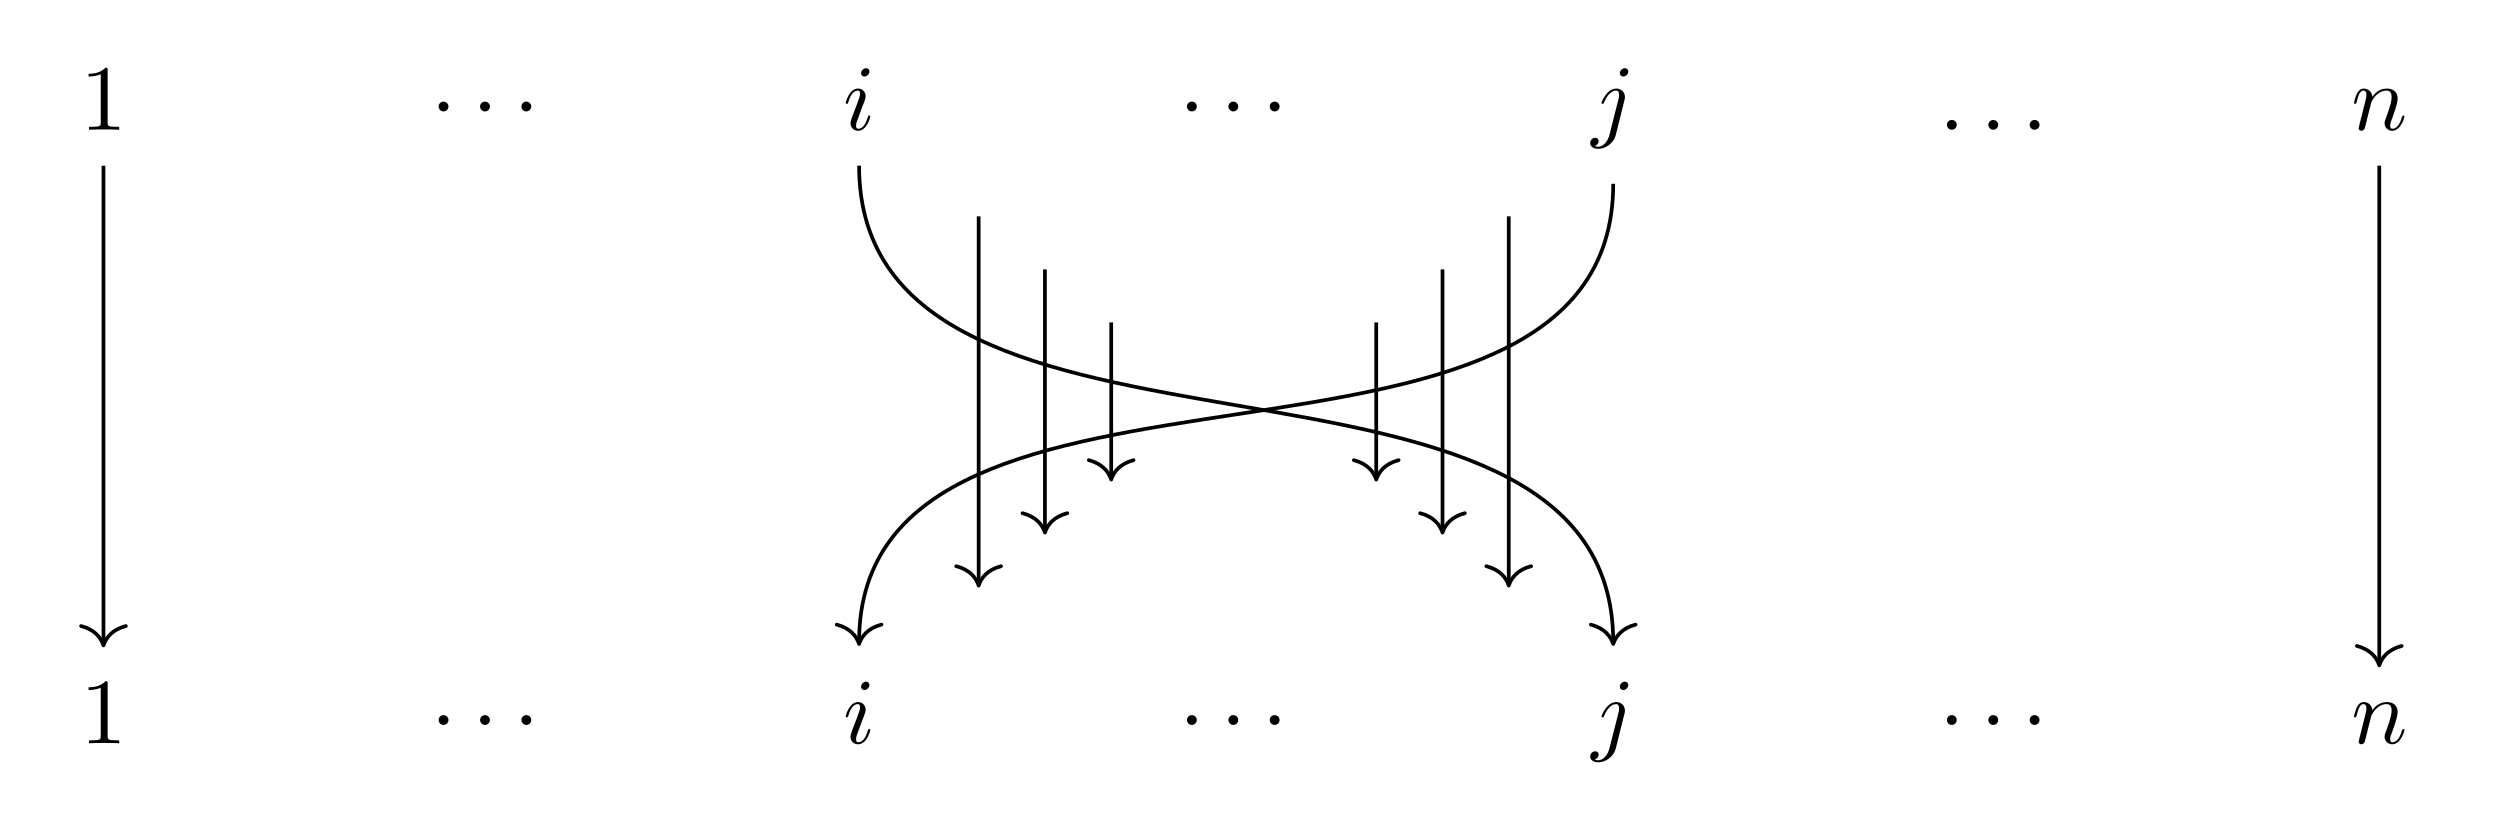
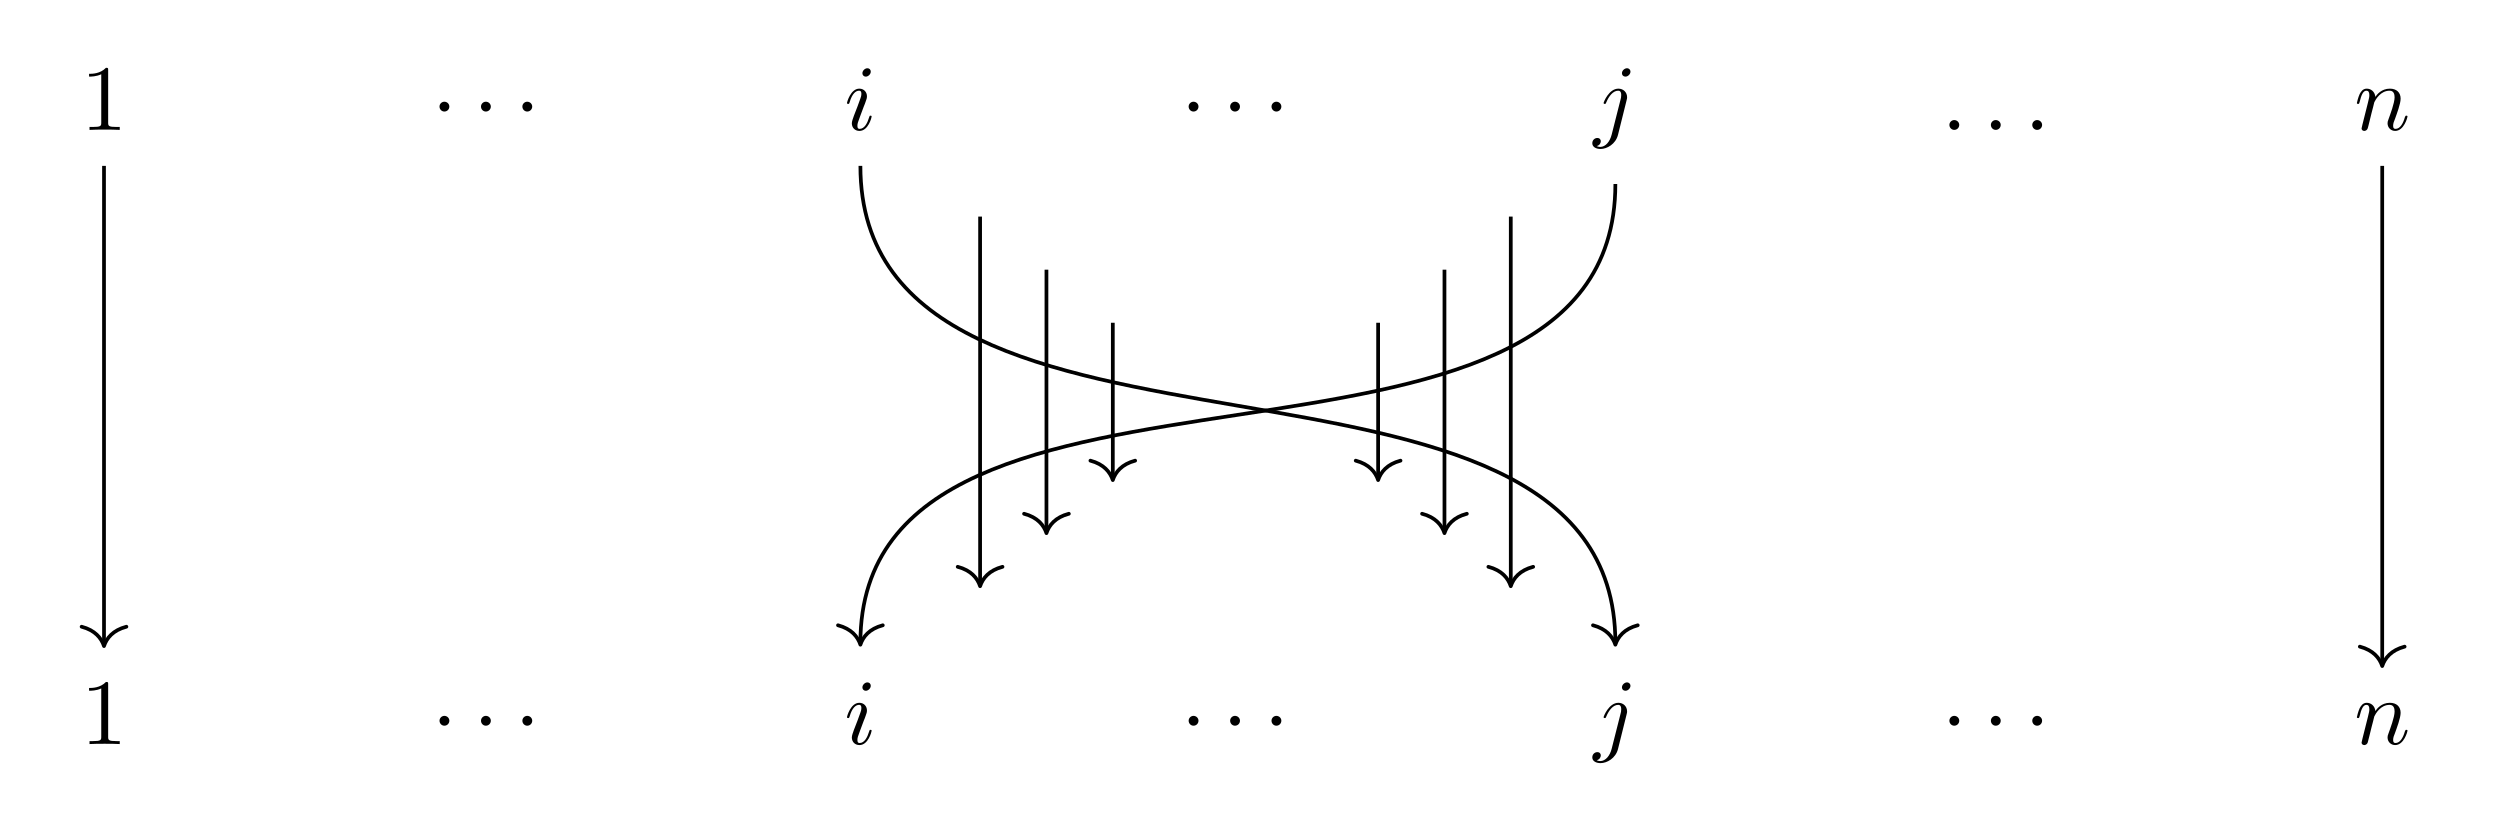
- <svg xmlns="http://www.w3.org/2000/svg" width="900pt" height="300pt" viewBox="0 0 900 300" version="1.1">
+ <svg xmlns="http://www.w3.org/2000/svg" width="900px" height="300px" viewBox="0 0 900 300" version="1.1">
  <g id="surface1">
-     <path style=" stroke:none;fill-rule:nonzero;fill:rgb(0%,0%,0%);fill-opacity:1;" d="M 38.75 25.281 C 38.75 24.438 38.75 24.383 37.957 24.383 C 35.898 26.547 32.941 26.547 31.887 26.547 L 31.887 27.551 C 32.52 27.551 34.527 27.551 36.27 26.707 L 36.27 44.074 C 36.27 45.289 36.164 45.656 33.152 45.656 L 32.047 45.656 L 32.047 46.711 C 33.258 46.605 36.164 46.605 37.48 46.605 C 38.855 46.605 41.758 46.605 42.918 46.711 L 42.918 45.656 L 41.863 45.656 C 38.855 45.656 38.75 45.289 38.75 44.074 Z M 38.75 25.281 " />
-     <path style=" stroke:none;fill-rule:nonzero;fill:rgb(0%,0%,0%);fill-opacity:1;" d="M 161.445 38.32 C 161.445 37.371 160.652 36.578 159.652 36.578 C 158.699 36.578 157.91 37.371 157.91 38.32 C 157.91 39.324 158.699 40.113 159.652 40.113 C 160.652 40.113 161.445 39.324 161.445 38.32 Z M 161.445 38.32 " />
-     <path style=" stroke:none;fill-rule:nonzero;fill:rgb(0%,0%,0%);fill-opacity:1;" d="M 176.363 38.32 C 176.363 37.371 175.57 36.578 174.566 36.578 C 173.617 36.578 172.824 37.371 172.824 38.32 C 172.824 39.324 173.617 40.113 174.566 40.113 C 175.57 40.113 176.363 39.324 176.363 38.32 Z M 176.363 38.32 " />
-     <path style=" stroke:none;fill-rule:nonzero;fill:rgb(0%,0%,0%);fill-opacity:1;" d="M 191.246 38.32 C 191.246 37.371 190.453 36.578 189.449 36.578 C 188.5 36.578 187.707 37.371 187.707 38.32 C 187.707 39.324 188.5 40.113 189.449 40.113 C 190.453 40.113 191.246 39.324 191.246 38.32 Z M 191.246 38.32 " />
-     <path style=" stroke:none;fill-rule:nonzero;fill:rgb(0%,0%,0%);fill-opacity:1;" d="M 312.996 25.758 C 312.996 25.07 312.52 24.543 311.781 24.543 C 310.883 24.543 309.988 25.438 309.988 26.336 C 309.988 26.969 310.41 27.551 311.254 27.551 C 311.992 27.551 312.996 26.758 312.996 25.758 Z M 310.461 38.371 C 310.883 37.371 310.883 37.316 311.199 36.418 C 311.465 35.734 311.621 35.258 311.621 34.625 C 311.621 33.145 310.566 31.879 308.879 31.879 C 305.762 31.879 304.445 36.734 304.445 37.051 C 304.445 37.371 304.812 37.371 304.867 37.371 C 305.184 37.371 305.234 37.316 305.395 36.789 C 306.293 33.621 307.664 32.617 308.773 32.617 C 309.035 32.617 309.617 32.617 309.617 33.727 C 309.617 34.414 309.406 35.098 309.246 35.469 C 308.984 36.312 307.504 40.219 306.926 41.645 C 306.609 42.543 306.188 43.652 306.188 44.336 C 306.188 45.922 307.293 47.082 308.93 47.082 C 312.098 47.082 313.312 42.227 313.312 41.91 C 313.312 41.594 312.996 41.594 312.891 41.594 C 312.574 41.594 312.574 41.699 312.414 42.172 C 311.781 44.285 310.727 46.344 308.984 46.344 C 308.402 46.344 308.191 46.027 308.191 45.234 C 308.191 44.391 308.402 43.914 309.141 41.91 Z M 310.461 38.371 " />
-     <path style=" stroke:none;fill-rule:nonzero;fill:rgb(0%,0%,0%);fill-opacity:1;" d="M 430.848 38.32 C 430.848 37.371 430.055 36.578 429.051 36.578 C 428.102 36.578 427.309 37.371 427.309 38.32 C 427.309 39.324 428.102 40.113 429.051 40.113 C 430.055 40.113 430.848 39.324 430.848 38.32 Z M 430.848 38.32 " />
-     <path style=" stroke:none;fill-rule:nonzero;fill:rgb(0%,0%,0%);fill-opacity:1;" d="M 445.762 38.32 C 445.762 37.371 444.973 36.578 443.969 36.578 C 443.02 36.578 442.227 37.371 442.227 38.32 C 442.227 39.324 443.02 40.113 443.969 40.113 C 444.973 40.113 445.762 39.324 445.762 38.32 Z M 445.762 38.32 " />
-     <path style=" stroke:none;fill-rule:nonzero;fill:rgb(0%,0%,0%);fill-opacity:1;" d="M 460.645 38.32 C 460.645 37.371 459.855 36.578 458.852 36.578 C 457.902 36.578 457.109 37.371 457.109 38.32 C 457.109 39.324 457.902 40.113 458.852 40.113 C 459.855 40.113 460.645 39.324 460.645 38.32 Z M 460.645 38.32 " />
-     <path style=" stroke:none;fill-rule:nonzero;fill:rgb(0%,0%,0%);fill-opacity:1;" d="M 586.195 25.758 C 586.195 25.121 585.719 24.543 584.926 24.543 C 584.137 24.543 583.133 25.332 583.133 26.336 C 583.133 27.023 583.609 27.551 584.398 27.551 C 585.297 27.551 586.195 26.652 586.195 25.758 Z M 579.438 48.402 C 578.805 50.934 577.219 52.836 575.32 52.836 C 575.16 52.836 574.633 52.836 574.055 52.52 C 575.055 52.309 575.531 51.465 575.531 50.777 C 575.531 50.25 575.16 49.617 574.266 49.617 C 573.422 49.617 572.469 50.301 572.469 51.516 C 572.469 52.836 573.789 53.574 575.426 53.574 C 577.75 53.574 580.863 51.832 581.707 48.508 L 584.77 36.207 C 584.98 35.574 584.98 35.098 584.98 34.992 C 584.98 33.094 583.555 31.879 581.867 31.879 C 578.434 31.879 576.535 36.734 576.535 37.051 C 576.535 37.371 576.902 37.371 576.957 37.371 C 577.273 37.371 577.273 37.371 577.539 36.734 C 578.383 34.676 579.914 32.617 581.762 32.617 C 582.234 32.617 582.867 32.777 582.867 34.203 C 582.867 34.941 582.762 35.309 582.605 35.891 Z M 579.438 48.402 " />
-     <path style=" stroke:none;fill-rule:nonzero;fill:rgb(0%,0%,0%);fill-opacity:1;" d="M 704.426 44.918 C 704.426 43.969 703.633 43.176 702.633 43.176 C 701.68 43.176 700.891 43.969 700.891 44.918 C 700.891 45.922 701.68 46.711 702.633 46.711 C 703.633 46.711 704.426 45.922 704.426 44.918 Z M 704.426 44.918 " />
-     <path style=" stroke:none;fill-rule:nonzero;fill:rgb(0%,0%,0%);fill-opacity:1;" d="M 719.344 44.918 C 719.344 43.969 718.551 43.176 717.547 43.176 C 716.598 43.176 715.805 43.969 715.805 44.918 C 715.805 45.922 716.598 46.711 717.547 46.711 C 718.551 46.711 719.344 45.922 719.344 44.918 Z M 719.344 44.918 " />
-     <path style=" stroke:none;fill-rule:nonzero;fill:rgb(0%,0%,0%);fill-opacity:1;" d="M 734.227 44.918 C 734.227 43.969 733.434 43.176 732.43 43.176 C 731.48 43.176 730.688 43.969 730.688 44.918 C 730.688 45.922 731.48 46.711 732.43 46.711 C 733.434 46.711 734.227 45.922 734.227 44.918 Z M 734.227 44.918 " />
-     <path style=" stroke:none;fill-rule:nonzero;fill:rgb(0%,0%,0%);fill-opacity:1;" d="M 849.426 44.758 C 849.32 45.234 849.109 46.027 849.109 46.184 C 849.109 46.766 849.586 47.082 850.113 47.082 C 850.484 47.082 851.117 46.816 851.328 46.133 C 851.379 46.078 851.75 44.496 851.961 43.652 L 852.699 40.641 C 852.91 39.902 853.121 39.164 853.281 38.426 C 853.387 37.844 853.703 36.84 853.703 36.734 C 854.23 35.68 855.973 32.617 859.191 32.617 C 860.672 32.617 860.988 33.887 860.988 34.992 C 860.988 37.051 859.352 41.328 858.824 42.805 C 858.508 43.547 858.453 43.969 858.453 44.336 C 858.453 45.922 859.668 47.082 861.199 47.082 C 864.367 47.082 865.633 42.172 865.633 41.91 C 865.633 41.594 865.316 41.594 865.211 41.594 C 864.895 41.594 864.895 41.699 864.684 42.172 C 864.051 44.441 862.941 46.344 861.305 46.344 C 860.723 46.344 860.461 46.027 860.461 45.234 C 860.461 44.391 860.777 43.598 861.094 42.859 C 861.727 41.062 863.152 37.371 863.152 35.469 C 863.152 33.25 861.676 31.879 859.297 31.879 C 856.238 31.879 854.602 34.043 854.074 34.836 C 853.863 32.934 852.488 31.879 850.957 31.879 C 849.426 31.879 848.793 33.199 848.426 33.832 C 847.895 34.941 847.422 36.945 847.422 37.051 C 847.422 37.371 847.789 37.371 847.844 37.371 C 848.16 37.371 848.215 37.371 848.426 36.629 C 849.004 34.254 849.637 32.617 850.852 32.617 C 851.539 32.617 851.91 33.094 851.91 34.203 C 851.91 34.887 851.801 35.258 851.379 37 Z M 849.426 44.758 " />
-     <path style=" stroke:none;fill-rule:nonzero;fill:rgb(0%,0%,0%);fill-opacity:1;" d="M 38.75 246.141 C 38.75 245.297 38.75 245.242 37.957 245.242 C 35.898 247.406 32.941 247.406 31.887 247.406 L 31.887 248.41 C 32.52 248.41 34.527 248.41 36.27 247.566 L 36.27 264.934 C 36.27 266.148 36.164 266.516 33.152 266.516 L 32.047 266.516 L 32.047 267.57 C 33.258 267.465 36.164 267.465 37.48 267.465 C 38.855 267.465 41.758 267.465 42.918 267.57 L 42.918 266.516 L 41.863 266.516 C 38.855 266.516 38.75 266.148 38.75 264.934 Z M 38.75 246.141 " />
-     <path style=" stroke:none;fill-rule:nonzero;fill:rgb(0%,0%,0%);fill-opacity:1;" d="M 161.449 259.18 C 161.449 258.23 160.656 257.438 159.652 257.438 C 158.703 257.438 157.91 258.23 157.91 259.18 C 157.91 260.184 158.703 260.973 159.652 260.973 C 160.656 260.973 161.449 260.184 161.449 259.18 Z M 161.449 259.18 " />
-     <path style=" stroke:none;fill-rule:nonzero;fill:rgb(0%,0%,0%);fill-opacity:1;" d="M 176.363 259.18 C 176.363 258.23 175.574 257.438 174.57 257.438 C 173.621 257.438 172.828 258.23 172.828 259.18 C 172.828 260.184 173.621 260.973 174.57 260.973 C 175.574 260.973 176.363 260.184 176.363 259.18 Z M 176.363 259.18 " />
-     <path style=" stroke:none;fill-rule:nonzero;fill:rgb(0%,0%,0%);fill-opacity:1;" d="M 191.246 259.18 C 191.246 258.23 190.457 257.438 189.453 257.438 C 188.504 257.438 187.711 258.23 187.711 259.18 C 187.711 260.184 188.504 260.973 189.453 260.973 C 190.457 260.973 191.246 260.184 191.246 259.18 Z M 191.246 259.18 " />
-     <path style=" stroke:none;fill-rule:nonzero;fill:rgb(0%,0%,0%);fill-opacity:1;" d="M 312.996 246.617 C 312.996 245.93 312.52 245.402 311.781 245.402 C 310.883 245.402 309.988 246.297 309.988 247.195 C 309.988 247.828 310.41 248.41 311.254 248.41 C 311.992 248.41 312.996 247.617 312.996 246.617 Z M 310.461 259.23 C 310.883 258.23 310.883 258.176 311.199 257.277 C 311.465 256.594 311.621 256.117 311.621 255.484 C 311.621 254.004 310.566 252.738 308.879 252.738 C 305.762 252.738 304.445 257.594 304.445 257.91 C 304.445 258.23 304.812 258.23 304.867 258.23 C 305.184 258.23 305.234 258.176 305.395 257.648 C 306.293 254.48 307.664 253.477 308.773 253.477 C 309.035 253.477 309.617 253.477 309.617 254.586 C 309.617 255.273 309.406 255.957 309.246 256.328 C 308.984 257.172 307.504 261.078 306.926 262.504 C 306.609 263.402 306.188 264.512 306.188 265.195 C 306.188 266.781 307.293 267.941 308.93 267.941 C 312.098 267.941 313.312 263.086 313.312 262.77 C 313.312 262.453 312.996 262.453 312.891 262.453 C 312.574 262.453 312.574 262.559 312.414 263.031 C 311.781 265.145 310.727 267.203 308.984 267.203 C 308.402 267.203 308.191 266.887 308.191 266.094 C 308.191 265.25 308.402 264.773 309.141 262.77 Z M 310.461 259.23 " />
-     <path style=" stroke:none;fill-rule:nonzero;fill:rgb(0%,0%,0%);fill-opacity:1;" d="M 430.848 259.18 C 430.848 258.23 430.055 257.438 429.051 257.438 C 428.102 257.438 427.309 258.23 427.309 259.18 C 427.309 260.184 428.102 260.973 429.051 260.973 C 430.055 260.973 430.848 260.184 430.848 259.18 Z M 430.848 259.18 " />
-     <path style=" stroke:none;fill-rule:nonzero;fill:rgb(0%,0%,0%);fill-opacity:1;" d="M 445.762 259.18 C 445.762 258.23 444.973 257.438 443.969 257.438 C 443.02 257.438 442.227 258.23 442.227 259.18 C 442.227 260.184 443.02 260.973 443.969 260.973 C 444.973 260.973 445.762 260.184 445.762 259.18 Z M 445.762 259.18 " />
-     <path style=" stroke:none;fill-rule:nonzero;fill:rgb(0%,0%,0%);fill-opacity:1;" d="M 460.645 259.18 C 460.645 258.23 459.855 257.438 458.852 257.438 C 457.902 257.438 457.109 258.23 457.109 259.18 C 457.109 260.184 457.902 260.973 458.852 260.973 C 459.855 260.973 460.645 260.184 460.645 259.18 Z M 460.645 259.18 " />
-     <path style=" stroke:none;fill-rule:nonzero;fill:rgb(0%,0%,0%);fill-opacity:1;" d="M 586.195 246.617 C 586.195 245.98 585.719 245.402 584.926 245.402 C 584.137 245.402 583.133 246.191 583.133 247.195 C 583.133 247.883 583.609 248.41 584.398 248.41 C 585.297 248.41 586.195 247.512 586.195 246.617 Z M 579.438 269.262 C 578.805 271.797 577.219 273.695 575.32 273.695 C 575.16 273.695 574.633 273.695 574.055 273.379 C 575.055 273.168 575.531 272.324 575.531 271.637 C 575.531 271.109 575.16 270.477 574.266 270.477 C 573.422 270.477 572.469 271.16 572.469 272.375 C 572.469 273.695 573.789 274.434 575.426 274.434 C 577.75 274.434 580.863 272.691 581.707 269.367 L 584.77 257.066 C 584.98 256.434 584.98 255.957 584.98 255.852 C 584.98 253.953 583.555 252.738 581.867 252.738 C 578.434 252.738 576.535 257.594 576.535 257.91 C 576.535 258.23 576.902 258.23 576.957 258.23 C 577.273 258.23 577.273 258.23 577.539 257.594 C 578.383 255.535 579.914 253.477 581.762 253.477 C 582.234 253.477 582.867 253.637 582.867 255.062 C 582.867 255.801 582.762 256.172 582.605 256.75 Z M 579.438 269.262 " />
-     <path style=" stroke:none;fill-rule:nonzero;fill:rgb(0%,0%,0%);fill-opacity:1;" d="M 704.426 259.18 C 704.426 258.23 703.633 257.438 702.633 257.438 C 701.68 257.438 700.891 258.23 700.891 259.18 C 700.891 260.184 701.68 260.973 702.633 260.973 C 703.633 260.973 704.426 260.184 704.426 259.18 Z M 704.426 259.18 " />
-     <path style=" stroke:none;fill-rule:nonzero;fill:rgb(0%,0%,0%);fill-opacity:1;" d="M 719.344 259.18 C 719.344 258.23 718.551 257.438 717.547 257.438 C 716.598 257.438 715.805 258.23 715.805 259.18 C 715.805 260.184 716.598 260.973 717.547 260.973 C 718.551 260.973 719.344 260.184 719.344 259.18 Z M 719.344 259.18 " />
-     <path style=" stroke:none;fill-rule:nonzero;fill:rgb(0%,0%,0%);fill-opacity:1;" d="M 734.227 259.18 C 734.227 258.23 733.434 257.438 732.43 257.438 C 731.48 257.438 730.688 258.23 730.688 259.18 C 730.688 260.184 731.48 260.973 732.43 260.973 C 733.434 260.973 734.227 260.184 734.227 259.18 Z M 734.227 259.18 " />
-     <path style=" stroke:none;fill-rule:nonzero;fill:rgb(0%,0%,0%);fill-opacity:1;" d="M 849.426 265.617 C 849.32 266.094 849.109 266.887 849.109 267.043 C 849.109 267.625 849.586 267.941 850.113 267.941 C 850.484 267.941 851.117 267.676 851.328 266.992 C 851.379 266.938 851.75 265.355 851.961 264.512 L 852.699 261.5 C 852.91 260.762 853.121 260.023 853.281 259.285 C 853.387 258.703 853.703 257.699 853.703 257.594 C 854.23 256.539 855.973 253.477 859.191 253.477 C 860.672 253.477 860.988 254.746 860.988 255.852 C 860.988 257.91 859.352 262.188 858.824 263.664 C 858.508 264.406 858.453 264.828 858.453 265.195 C 858.453 266.781 859.668 267.941 861.199 267.941 C 864.367 267.941 865.633 263.031 865.633 262.77 C 865.633 262.453 865.316 262.453 865.211 262.453 C 864.895 262.453 864.895 262.559 864.684 263.031 C 864.051 265.301 862.941 267.203 861.305 267.203 C 860.723 267.203 860.461 266.887 860.461 266.094 C 860.461 265.25 860.777 264.457 861.094 263.719 C 861.727 261.922 863.152 258.23 863.152 256.328 C 863.152 254.109 861.676 252.738 859.297 252.738 C 856.238 252.738 854.602 254.902 854.074 255.695 C 853.863 253.793 852.488 252.738 850.957 252.738 C 849.426 252.738 848.793 254.059 848.426 254.691 C 847.895 255.801 847.422 257.805 847.422 257.91 C 847.422 258.23 847.789 258.23 847.844 258.23 C 848.16 258.23 848.215 258.23 848.426 257.488 C 849.004 255.113 849.637 253.477 850.852 253.477 C 851.539 253.477 851.91 253.953 851.91 255.062 C 851.91 255.746 851.801 256.117 851.379 257.859 Z M 849.426 265.617 " />
-     <path style="fill:none;stroke-width:0.398;stroke-linecap:butt;stroke-linejoin:miter;stroke:rgb(0%,0%,0%);stroke-opacity:1;stroke-miterlimit:10;" d="M -121.947 59.279 L -121.947 8.175 " transform="matrix(3.366091,0,0,-3.366091,447.7374,259.187)" />
-     <path style="fill:none;stroke-width:0.398;stroke-linecap:round;stroke-linejoin:round;stroke:rgb(0%,0%,0%);stroke-opacity:1;stroke-miterlimit:10;" d="M -2.071 2.391 C -1.695 0.956 -0.851 0.278 -0 -0 C -0.851 -0.279 -1.695 -0.957 -2.071 -2.392 " transform="matrix(0,3.366091,3.366091,0,37.2549,232.3447)" />
-     <path style="fill:none;stroke-width:0.398;stroke-linecap:butt;stroke-linejoin:miter;stroke:rgb(0%,0%,0%);stroke-opacity:1;stroke-miterlimit:10;" d="M -41.137 59.279 C -41.137 22.026 39.52 45.177 39.52 8.324 " transform="matrix(3.366091,0,0,-3.366091,447.7374,259.187)" />
-     <path style="fill:none;stroke-width:0.398;stroke-linecap:round;stroke-linejoin:round;stroke:rgb(0%,0%,0%);stroke-opacity:1;stroke-miterlimit:10;" d="M -2.073 2.389 C -1.693 0.958 -0.85 0.281 0 0.002 C -0.85 -0.281 -1.693 -0.955 -2.073 -2.39 " transform="matrix(0,3.366091,3.366091,0,580.7588,231.8389)" />
-     <path style="fill:none;stroke-width:0.398;stroke-linecap:butt;stroke-linejoin:miter;stroke:rgb(0%,0%,0%);stroke-opacity:1;stroke-miterlimit:10;" d="M 39.52 57.342 C 39.52 20.43 -41.137 44.836 -41.137 8.324 " transform="matrix(3.366091,0,0,-3.366091,447.7374,259.187)" />
-     <path style="fill:none;stroke-width:0.398;stroke-linecap:round;stroke-linejoin:round;stroke:rgb(0%,0%,0%);stroke-opacity:1;stroke-miterlimit:10;" d="M -2.073 2.392 C -1.693 0.957 -0.85 0.278 0 -0 C -0.85 -0.279 -1.693 -0.956 -2.073 -2.392 " transform="matrix(0,3.366091,3.366091,0,309.2663,231.8389)" />
-     <path style="fill:none;stroke-width:0.398;stroke-linecap:butt;stroke-linejoin:miter;stroke:rgb(0%,0%,0%);stroke-opacity:1;stroke-miterlimit:10;" d="M 121.447 59.279 L 121.447 6.042 " transform="matrix(3.366091,0,0,-3.366091,447.7374,259.187)" />
-     <path style="fill:none;stroke-width:0.398;stroke-linecap:round;stroke-linejoin:round;stroke:rgb(0%,0%,0%);stroke-opacity:1;stroke-miterlimit:10;" d="M -2.073 2.391 C -1.693 0.956 -0.85 0.278 0.002 -0 C -0.85 -0.279 -1.693 -0.957 -2.073 -2.392 " transform="matrix(0,3.366091,3.366091,0,856.5392,239.5176)" />
-     <path style="fill:none;stroke-width:0.399;stroke-linecap:butt;stroke-linejoin:miter;stroke:rgb(0%,0%,0%);stroke-opacity:1;stroke-miterlimit:10;" d="M -28.348 53.861 L -28.348 14.573 " transform="matrix(3.366091,0,0,-3.366091,447.7374,259.187)" />
-     <path style="fill:none;stroke-width:0.399;stroke-linecap:round;stroke-linejoin:round;stroke:rgb(0%,0%,0%);stroke-opacity:1;stroke-miterlimit:10;" d="M -2.071 2.39 C -1.694 0.955 -0.851 0.281 -0.001 -0.001 C -0.851 -0.279 -1.694 -0.958 -2.071 -2.393 " transform="matrix(0,3.366091,3.366091,0,352.3194,210.8074)" />
-     <path style="fill:none;stroke-width:0.399;stroke-linecap:butt;stroke-linejoin:miter;stroke:rgb(0%,0%,0%);stroke-opacity:1;stroke-miterlimit:10;" d="M -21.26 48.187 L -21.26 20.242 " transform="matrix(3.366091,0,0,-3.366091,447.7374,259.187)" />
-     <path style="fill:none;stroke-width:0.399;stroke-linecap:round;stroke-linejoin:round;stroke:rgb(0%,0%,0%);stroke-opacity:1;stroke-miterlimit:10;" d="M -2.071 2.391 C -1.694 0.957 -0.851 0.279 -0 0.001 C -0.851 -0.278 -1.694 -0.957 -2.071 -2.391 " transform="matrix(0,3.366091,3.366091,0,376.1739,191.7241)" />
-     <path style="fill:none;stroke-width:0.399;stroke-linecap:butt;stroke-linejoin:miter;stroke:rgb(0%,0%,0%);stroke-opacity:1;stroke-miterlimit:10;" d="M -14.171 42.518 L -14.171 25.911 " transform="matrix(3.366091,0,0,-3.366091,447.7374,259.187)" />
-     <path style="fill:none;stroke-width:0.399;stroke-linecap:round;stroke-linejoin:round;stroke:rgb(0%,0%,0%);stroke-opacity:1;stroke-miterlimit:10;" d="M -2.074 2.389 C -1.694 0.958 -0.851 0.281 -0 0.002 C -0.851 -0.28 -1.694 -0.955 -2.074 -2.39 " transform="matrix(0,3.366091,3.366091,0,400.0285,172.6408)" />
-     <path style="fill:none;stroke-width:0.399;stroke-linecap:butt;stroke-linejoin:miter;stroke:rgb(0%,0%,0%);stroke-opacity:1;stroke-miterlimit:10;" d="M 28.346 53.861 L 28.346 14.573 " transform="matrix(3.366091,0,0,-3.366091,447.7374,259.187)" />
-     <path style="fill:none;stroke-width:0.399;stroke-linecap:round;stroke-linejoin:round;stroke:rgb(0%,0%,0%);stroke-opacity:1;stroke-miterlimit:10;" d="M -2.071 2.391 C -1.694 0.957 -0.851 0.278 -0.001 -0.001 C -0.851 -0.279 -1.694 -0.957 -2.071 -2.393 " transform="matrix(0,3.366091,3.366091,0,543.1553,210.8074)" />
-     <path style="fill:none;stroke-width:0.399;stroke-linecap:butt;stroke-linejoin:miter;stroke:rgb(0%,0%,0%);stroke-opacity:1;stroke-miterlimit:10;" d="M 21.262 48.187 L 21.262 20.242 " transform="matrix(3.366091,0,0,-3.366091,447.7374,259.187)" />
-     <path style="fill:none;stroke-width:0.399;stroke-linecap:round;stroke-linejoin:round;stroke:rgb(0%,0%,0%);stroke-opacity:1;stroke-miterlimit:10;" d="M -2.071 2.389 C -1.694 0.955 -0.851 0.28 -0 0.002 C -0.851 -0.281 -1.694 -0.955 -2.071 -2.389 " transform="matrix(0,3.366091,3.366091,0,519.3008,191.7241)" />
-     <path style="fill:none;stroke-width:0.399;stroke-linecap:butt;stroke-linejoin:miter;stroke:rgb(0%,0%,0%);stroke-opacity:1;stroke-miterlimit:10;" d="M 14.173 42.518 L 14.173 25.911 " transform="matrix(3.366091,0,0,-3.366091,447.7374,259.187)" />
-     <path style="fill:none;stroke-width:0.399;stroke-linecap:round;stroke-linejoin:round;stroke:rgb(0%,0%,0%);stroke-opacity:1;stroke-miterlimit:10;" d="M -2.074 2.391 C -1.694 0.957 -0.851 0.278 -0 -0 C -0.851 -0.278 -1.694 -0.957 -2.074 -2.391 " transform="matrix(0,3.366091,3.366091,0,495.4463,172.6408)" />
+     <path style=" stroke:none;fill-rule:nonzero;fill:rgb(0%,0%,0%);fill-opacity:1;" d="M 38.938 25.309 C 38.938 24.461 38.938 24.41 38.145 24.41 C 36.082 26.578 33.121 26.578 32.066 26.578 L 32.066 27.582 C 32.699 27.582 34.707 27.582 36.453 26.734 L 36.453 44.121 C 36.453 45.336 36.348 45.707 33.336 45.707 L 32.227 45.707 L 32.227 46.762 C 33.441 46.656 36.348 46.656 37.668 46.656 C 39.043 46.656 41.949 46.656 43.109 46.762 L 43.109 45.707 L 42.055 45.707 C 39.043 45.707 38.938 45.336 38.938 44.121 Z M 38.938 25.309 " />
+     <path style=" stroke:none;fill-rule:nonzero;fill:rgb(0%,0%,0%);fill-opacity:1;" d="M 161.762 38.359 C 161.762 37.41 160.973 36.617 159.969 36.617 C 159.016 36.617 158.223 37.41 158.223 38.359 C 158.223 39.363 159.016 40.156 159.969 40.156 C 160.973 40.156 161.762 39.363 161.762 38.359 Z M 161.762 38.359 " />
+     <path style=" stroke:none;fill-rule:nonzero;fill:rgb(0%,0%,0%);fill-opacity:1;" d="M 176.695 38.359 C 176.695 37.41 175.902 36.617 174.898 36.617 C 173.949 36.617 173.156 37.41 173.156 38.359 C 173.156 39.363 173.949 40.156 174.898 40.156 C 175.902 40.156 176.695 39.363 176.695 38.359 Z M 176.695 38.359 " />
+     <path style=" stroke:none;fill-rule:nonzero;fill:rgb(0%,0%,0%);fill-opacity:1;" d="M 191.594 38.359 C 191.594 37.41 190.801 36.617 189.797 36.617 C 188.848 36.617 188.055 37.41 188.055 38.359 C 188.055 39.363 188.848 40.156 189.797 40.156 C 190.801 40.156 191.594 39.363 191.594 38.359 Z M 191.594 38.359 " />
+     <path style=" stroke:none;fill-rule:nonzero;fill:rgb(0%,0%,0%);fill-opacity:1;" d="M 313.477 25.785 C 313.477 25.098 313 24.566 312.262 24.566 C 311.363 24.566 310.465 25.465 310.465 26.363 C 310.465 27 310.887 27.582 311.73 27.582 C 312.473 27.582 313.477 26.789 313.477 25.785 Z M 310.938 38.414 C 311.363 37.41 311.363 37.355 311.68 36.457 C 311.945 35.77 312.102 35.297 312.102 34.66 C 312.102 33.184 311.047 31.914 309.355 31.914 C 306.238 31.914 304.914 36.773 304.914 37.094 C 304.914 37.41 305.285 37.41 305.34 37.41 C 305.656 37.41 305.707 37.355 305.867 36.828 C 306.766 33.656 308.141 32.652 309.25 32.652 C 309.512 32.652 310.094 32.652 310.094 33.762 C 310.094 34.449 309.883 35.137 309.723 35.508 C 309.461 36.352 307.98 40.262 307.398 41.691 C 307.082 42.59 306.66 43.699 306.66 44.383 C 306.66 45.969 307.77 47.133 309.406 47.133 C 312.578 47.133 313.793 42.27 313.793 41.953 C 313.793 41.637 313.477 41.637 313.371 41.637 C 313.055 41.637 313.055 41.742 312.895 42.219 C 312.262 44.332 311.203 46.395 309.461 46.395 C 308.879 46.395 308.668 46.074 308.668 45.281 C 308.668 44.438 308.879 43.961 309.617 41.953 Z M 310.938 38.414 " />
+     <path style=" stroke:none;fill-rule:nonzero;fill:rgb(0%,0%,0%);fill-opacity:1;" d="M 431.453 38.359 C 431.453 37.41 430.66 36.617 429.656 36.617 C 428.707 36.617 427.914 37.41 427.914 38.359 C 427.914 39.363 428.707 40.156 429.656 40.156 C 430.66 40.156 431.453 39.363 431.453 38.359 Z M 431.453 38.359 " />
+     <path style=" stroke:none;fill-rule:nonzero;fill:rgb(0%,0%,0%);fill-opacity:1;" d="M 446.387 38.359 C 446.387 37.41 445.594 36.617 444.59 36.617 C 443.637 36.617 442.848 37.41 442.848 38.359 C 442.848 39.363 443.637 40.156 444.59 40.156 C 445.594 40.156 446.387 39.363 446.387 38.359 Z M 446.387 38.359 " />
+     <path style=" stroke:none;fill-rule:nonzero;fill:rgb(0%,0%,0%);fill-opacity:1;" d="M 461.285 38.359 C 461.285 37.41 460.492 36.617 459.488 36.617 C 458.539 36.617 457.746 37.41 457.746 38.359 C 457.746 39.363 458.539 40.156 459.488 40.156 C 460.492 40.156 461.285 39.363 461.285 38.359 Z M 461.285 38.359 " />
+     <path style=" stroke:none;fill-rule:nonzero;fill:rgb(0%,0%,0%);fill-opacity:1;" d="M 586.969 25.785 C 586.969 25.148 586.492 24.566 585.699 24.566 C 584.906 24.566 583.902 25.359 583.902 26.363 C 583.902 27.051 584.379 27.582 585.172 27.582 C 586.07 27.582 586.969 26.684 586.969 25.785 Z M 580.203 48.453 C 579.57 50.988 577.984 52.891 576.082 52.891 C 575.922 52.891 575.395 52.891 574.812 52.574 C 575.816 52.363 576.293 51.52 576.293 50.832 C 576.293 50.305 575.922 49.668 575.023 49.668 C 574.18 49.668 573.227 50.355 573.227 51.57 C 573.227 52.891 574.551 53.633 576.188 53.633 C 578.512 53.633 581.629 51.887 582.477 48.559 L 585.539 36.246 C 585.754 35.613 585.754 35.137 585.754 35.031 C 585.754 33.129 584.324 31.914 582.633 31.914 C 579.199 31.914 577.297 36.773 577.297 37.094 C 577.297 37.41 577.668 37.41 577.719 37.41 C 578.035 37.41 578.035 37.41 578.301 36.773 C 579.148 34.715 580.68 32.652 582.527 32.652 C 583.004 32.652 583.637 32.812 583.637 34.238 C 583.637 34.977 583.531 35.348 583.375 35.93 Z M 580.203 48.453 " />
+     <path style=" stroke:none;fill-rule:nonzero;fill:rgb(0%,0%,0%);fill-opacity:1;" d="M 705.324 44.965 C 705.324 44.016 704.535 43.223 703.531 43.223 C 702.578 43.223 701.785 44.016 701.785 44.965 C 701.785 45.969 702.578 46.762 703.531 46.762 C 704.535 46.762 705.324 45.969 705.324 44.965 Z M 705.324 44.965 " />
+     <path style=" stroke:none;fill-rule:nonzero;fill:rgb(0%,0%,0%);fill-opacity:1;" d="M 720.258 44.965 C 720.258 44.016 719.465 43.223 718.461 43.223 C 717.512 43.223 716.719 44.016 716.719 44.965 C 716.719 45.969 717.512 46.762 718.461 46.762 C 719.465 46.762 720.258 45.969 720.258 44.965 Z M 720.258 44.965 " />
+     <path style=" stroke:none;fill-rule:nonzero;fill:rgb(0%,0%,0%);fill-opacity:1;" d="M 735.156 44.965 C 735.156 44.016 734.363 43.223 733.359 43.223 C 732.41 43.223 731.617 44.016 731.617 44.965 C 731.617 45.969 732.41 46.762 733.359 46.762 C 734.363 46.762 735.156 45.969 735.156 44.965 Z M 735.156 44.965 " />
+     <path style=" stroke:none;fill-rule:nonzero;fill:rgb(0%,0%,0%);fill-opacity:1;" d="M 850.484 44.809 C 850.375 45.281 850.164 46.074 850.164 46.234 C 850.164 46.816 850.641 47.133 851.168 47.133 C 851.539 47.133 852.172 46.867 852.387 46.18 C 852.438 46.129 852.809 44.543 853.02 43.699 L 853.758 40.688 C 853.969 39.945 854.18 39.207 854.34 38.465 C 854.445 37.887 854.762 36.879 854.762 36.773 C 855.293 35.719 857.035 32.652 860.258 32.652 C 861.738 32.652 862.055 33.922 862.055 35.031 C 862.055 37.094 860.418 41.371 859.887 42.852 C 859.57 43.594 859.52 44.016 859.52 44.383 C 859.52 45.969 860.734 47.133 862.266 47.133 C 865.438 47.133 866.707 42.219 866.707 41.953 C 866.707 41.637 866.387 41.637 866.281 41.637 C 865.965 41.637 865.965 41.742 865.754 42.219 C 865.121 44.492 864.012 46.395 862.371 46.395 C 861.789 46.395 861.527 46.074 861.527 45.281 C 861.527 44.438 861.844 43.645 862.16 42.906 C 862.797 41.109 864.223 37.41 864.223 35.508 C 864.223 33.289 862.742 31.914 860.363 31.914 C 857.301 31.914 855.66 34.082 855.133 34.871 C 854.922 32.969 853.547 31.914 852.016 31.914 C 850.484 31.914 849.848 33.234 849.477 33.867 C 848.949 34.977 848.473 36.988 848.473 37.094 C 848.473 37.41 848.844 37.41 848.898 37.41 C 849.215 37.41 849.266 37.41 849.477 36.668 C 850.059 34.293 850.695 32.652 851.91 32.652 C 852.598 32.652 852.965 33.129 852.965 34.238 C 852.965 34.926 852.859 35.297 852.438 37.039 Z M 850.484 44.809 " />
+     <path style=" stroke:none;fill-rule:nonzero;fill:rgb(0%,0%,0%);fill-opacity:1;" d="M 38.938 246.402 C 38.938 245.559 38.938 245.504 38.145 245.504 C 36.082 247.672 33.121 247.672 32.066 247.672 L 32.066 248.676 C 32.699 248.676 34.707 248.676 36.453 247.832 L 36.453 265.215 C 36.453 266.434 36.348 266.801 33.336 266.801 L 32.227 266.801 L 32.227 267.859 C 33.441 267.754 36.348 267.754 37.668 267.754 C 39.043 267.754 41.949 267.754 43.109 267.859 L 43.109 266.801 L 42.055 266.801 C 39.043 266.801 38.938 266.434 38.938 265.215 Z M 38.938 246.402 " />
+     <path style=" stroke:none;fill-rule:nonzero;fill:rgb(0%,0%,0%);fill-opacity:1;" d="M 161.766 259.457 C 161.766 258.504 160.973 257.711 159.969 257.711 C 159.02 257.711 158.227 258.504 158.227 259.457 C 158.227 260.461 159.02 261.254 159.969 261.254 C 160.973 261.254 161.766 260.461 161.766 259.457 Z M 161.766 259.457 " />
+     <path style=" stroke:none;fill-rule:nonzero;fill:rgb(0%,0%,0%);fill-opacity:1;" d="M 176.699 259.457 C 176.699 258.504 175.906 257.711 174.902 257.711 C 173.953 257.711 173.16 258.504 173.16 259.457 C 173.16 260.461 173.953 261.254 174.902 261.254 C 175.906 261.254 176.699 260.461 176.699 259.457 Z M 176.699 259.457 " />
+     <path style=" stroke:none;fill-rule:nonzero;fill:rgb(0%,0%,0%);fill-opacity:1;" d="M 191.598 259.457 C 191.598 258.504 190.805 257.711 189.801 257.711 C 188.852 257.711 188.059 258.504 188.059 259.457 C 188.059 260.461 188.852 261.254 189.801 261.254 C 190.805 261.254 191.598 260.461 191.598 259.457 Z M 191.598 259.457 " />
+     <path style=" stroke:none;fill-rule:nonzero;fill:rgb(0%,0%,0%);fill-opacity:1;" d="M 313.477 246.879 C 313.477 246.191 313 245.664 312.262 245.664 C 311.363 245.664 310.465 246.562 310.465 247.461 C 310.465 248.094 310.887 248.676 311.73 248.676 C 312.473 248.676 313.477 247.883 313.477 246.879 Z M 310.938 259.508 C 311.363 258.504 311.363 258.453 311.68 257.555 C 311.945 256.867 312.102 256.391 312.102 255.758 C 312.102 254.277 311.047 253.008 309.355 253.008 C 306.238 253.008 304.914 257.871 304.914 258.188 C 304.914 258.504 305.285 258.504 305.34 258.504 C 305.656 258.504 305.707 258.453 305.867 257.926 C 306.766 254.754 308.141 253.75 309.25 253.75 C 309.512 253.75 310.094 253.75 310.094 254.859 C 310.094 255.547 309.883 256.234 309.723 256.602 C 309.461 257.449 307.98 261.359 307.398 262.785 C 307.082 263.684 306.66 264.793 306.66 265.48 C 306.66 267.066 307.77 268.227 309.406 268.227 C 312.578 268.227 313.793 263.367 313.793 263.051 C 313.793 262.734 313.477 262.734 313.371 262.734 C 313.055 262.734 313.055 262.84 312.895 263.312 C 312.262 265.426 311.203 267.488 309.461 267.488 C 308.879 267.488 308.668 267.172 308.668 266.379 C 308.668 265.535 308.879 265.059 309.617 263.051 Z M 310.938 259.508 " />
+     <path style=" stroke:none;fill-rule:nonzero;fill:rgb(0%,0%,0%);fill-opacity:1;" d="M 431.453 259.457 C 431.453 258.504 430.66 257.711 429.656 257.711 C 428.707 257.711 427.914 258.504 427.914 259.457 C 427.914 260.461 428.707 261.254 429.656 261.254 C 430.66 261.254 431.453 260.461 431.453 259.457 Z M 431.453 259.457 " />
+     <path style=" stroke:none;fill-rule:nonzero;fill:rgb(0%,0%,0%);fill-opacity:1;" d="M 446.387 259.457 C 446.387 258.504 445.594 257.711 444.59 257.711 C 443.637 257.711 442.848 258.504 442.848 259.457 C 442.848 260.461 443.637 261.254 444.59 261.254 C 445.594 261.254 446.387 260.461 446.387 259.457 Z M 446.387 259.457 " />
+     <path style=" stroke:none;fill-rule:nonzero;fill:rgb(0%,0%,0%);fill-opacity:1;" d="M 461.285 259.457 C 461.285 258.504 460.492 257.711 459.488 257.711 C 458.539 257.711 457.746 258.504 457.746 259.457 C 457.746 260.461 458.539 261.254 459.488 261.254 C 460.492 261.254 461.285 260.461 461.285 259.457 Z M 461.285 259.457 " />
+     <path style=" stroke:none;fill-rule:nonzero;fill:rgb(0%,0%,0%);fill-opacity:1;" d="M 586.969 246.879 C 586.969 246.246 586.492 245.664 585.699 245.664 C 584.906 245.664 583.902 246.457 583.902 247.461 C 583.902 248.148 584.379 248.676 585.172 248.676 C 586.07 248.676 586.969 247.777 586.969 246.879 Z M 580.203 269.551 C 579.57 272.086 577.984 273.988 576.082 273.988 C 575.922 273.988 575.395 273.988 574.812 273.672 C 575.816 273.461 576.293 272.613 576.293 271.926 C 576.293 271.398 575.922 270.766 575.023 270.766 C 574.18 270.766 573.227 271.453 573.227 272.668 C 573.227 273.988 574.551 274.727 576.188 274.727 C 578.512 274.727 581.629 272.984 582.477 269.656 L 585.539 257.344 C 585.754 256.707 585.754 256.234 585.754 256.129 C 585.754 254.227 584.324 253.008 582.633 253.008 C 579.199 253.008 577.297 257.871 577.297 258.188 C 577.297 258.504 577.668 258.504 577.719 258.504 C 578.035 258.504 578.035 258.504 578.301 257.871 C 579.148 255.809 580.68 253.75 582.527 253.75 C 583.004 253.75 583.637 253.906 583.637 255.336 C 583.637 256.074 583.531 256.445 583.375 257.027 Z M 580.203 269.551 " />
+     <path style=" stroke:none;fill-rule:nonzero;fill:rgb(0%,0%,0%);fill-opacity:1;" d="M 705.324 259.457 C 705.324 258.504 704.535 257.711 703.531 257.711 C 702.578 257.711 701.785 258.504 701.785 259.457 C 701.785 260.461 702.578 261.254 703.531 261.254 C 704.535 261.254 705.324 260.461 705.324 259.457 Z M 705.324 259.457 " />
+     <path style=" stroke:none;fill-rule:nonzero;fill:rgb(0%,0%,0%);fill-opacity:1;" d="M 720.258 259.457 C 720.258 258.504 719.465 257.711 718.461 257.711 C 717.512 257.711 716.719 258.504 716.719 259.457 C 716.719 260.461 717.512 261.254 718.461 261.254 C 719.465 261.254 720.258 260.461 720.258 259.457 Z M 720.258 259.457 " />
+     <path style=" stroke:none;fill-rule:nonzero;fill:rgb(0%,0%,0%);fill-opacity:1;" d="M 735.156 259.457 C 735.156 258.504 734.363 257.711 733.359 257.711 C 732.41 257.711 731.617 258.504 731.617 259.457 C 731.617 260.461 732.41 261.254 733.359 261.254 C 734.363 261.254 735.156 260.461 735.156 259.457 Z M 735.156 259.457 " />
+     <path style=" stroke:none;fill-rule:nonzero;fill:rgb(0%,0%,0%);fill-opacity:1;" d="M 850.484 265.902 C 850.375 266.379 850.164 267.172 850.164 267.332 C 850.164 267.91 850.641 268.227 851.168 268.227 C 851.539 268.227 852.172 267.965 852.387 267.277 C 852.438 267.223 852.809 265.641 853.02 264.793 L 853.758 261.781 C 853.969 261.043 854.18 260.301 854.34 259.562 C 854.445 258.98 854.762 257.977 854.762 257.871 C 855.293 256.812 857.035 253.75 860.258 253.75 C 861.738 253.75 862.055 255.016 862.055 256.129 C 862.055 258.188 860.418 262.469 859.887 263.949 C 859.57 264.688 859.52 265.109 859.52 265.48 C 859.52 267.066 860.734 268.227 862.266 268.227 C 865.438 268.227 866.707 263.312 866.707 263.051 C 866.707 262.734 866.387 262.734 866.281 262.734 C 865.965 262.734 865.965 262.84 865.754 263.312 C 865.121 265.586 864.012 267.488 862.371 267.488 C 861.789 267.488 861.527 267.172 861.527 266.379 C 861.527 265.535 861.844 264.742 862.16 264 C 862.797 262.203 864.223 258.504 864.223 256.602 C 864.223 254.383 862.742 253.008 860.363 253.008 C 857.301 253.008 855.66 255.176 855.133 255.969 C 854.922 254.066 853.547 253.008 852.016 253.008 C 850.484 253.008 849.848 254.332 849.477 254.965 C 848.949 256.074 848.473 258.082 848.473 258.188 C 848.473 258.504 848.844 258.504 848.898 258.504 C 849.215 258.504 849.266 258.504 849.477 257.766 C 850.059 255.387 850.695 253.75 851.91 253.75 C 852.598 253.75 852.965 254.227 852.965 255.336 C 852.965 256.023 852.859 256.391 852.438 258.137 Z M 850.484 265.902 " />
+     <path style="fill:none;stroke-width:0.398;stroke-linecap:butt;stroke-linejoin:miter;stroke:rgb(0%,0%,0%);stroke-opacity:1;stroke-miterlimit:10;" d="M -121.946 59.278 L -121.946 8.175 " transform="matrix(3.369696,0,0,-3.369696,448.3624,259.4646)" />
+     <path style="fill:none;stroke-width:0.398;stroke-linecap:round;stroke-linejoin:round;stroke:rgb(0%,0%,0%);stroke-opacity:1;stroke-miterlimit:10;" d="M -2.07 2.392 C -1.695 0.957 -0.851 0.279 -0.001 0 C -0.851 -0.279 -1.695 -0.957 -2.07 -2.391 " transform="matrix(0,3.369696,3.369696,0,37.44024,232.5936)" />
+     <path style="fill:none;stroke-width:0.398;stroke-linecap:butt;stroke-linejoin:miter;stroke:rgb(0%,0%,0%);stroke-opacity:1;stroke-miterlimit:10;" d="M -41.137 59.278 C -41.137 22.026 39.52 45.176 39.52 8.324 " transform="matrix(3.369696,0,0,-3.369696,448.3624,259.4646)" />
+     <path style="fill:none;stroke-width:0.398;stroke-linecap:round;stroke-linejoin:round;stroke:rgb(0%,0%,0%);stroke-opacity:1;stroke-miterlimit:10;" d="M -2.073 2.39 C -1.693 0.958 -0.85 0.28 0.001 0.001 C -0.85 -0.28 -1.693 -0.955 -2.073 -2.39 " transform="matrix(0,3.369696,3.369696,0,581.5262,232.0872)" />
+     <path style="fill:none;stroke-width:0.398;stroke-linecap:butt;stroke-linejoin:miter;stroke:rgb(0%,0%,0%);stroke-opacity:1;stroke-miterlimit:10;" d="M 39.52 57.342 C 39.52 20.43 -41.137 44.835 -41.137 8.324 " transform="matrix(3.369696,0,0,-3.369696,448.3624,259.4646)" />
+     <path style="fill:none;stroke-width:0.398;stroke-linecap:round;stroke-linejoin:round;stroke:rgb(0%,0%,0%);stroke-opacity:1;stroke-miterlimit:10;" d="M -2.073 2.391 C -1.693 0.957 -0.85 0.278 0.001 -0 C -0.85 -0.278 -1.693 -0.957 -2.073 -2.392 " transform="matrix(0,3.369696,3.369696,0,309.743,232.0872)" />
+     <path style="fill:none;stroke-width:0.398;stroke-linecap:butt;stroke-linejoin:miter;stroke:rgb(0%,0%,0%);stroke-opacity:1;stroke-miterlimit:10;" d="M 121.447 59.278 L 121.447 6.042 " transform="matrix(3.369696,0,0,-3.369696,448.3624,259.4646)" />
+     <path style="fill:none;stroke-width:0.398;stroke-linecap:round;stroke-linejoin:round;stroke:rgb(0%,0%,0%);stroke-opacity:1;stroke-miterlimit:10;" d="M -2.073 2.391 C -1.693 0.956 -0.85 0.278 0.001 -0 C -0.85 -0.278 -1.693 -0.956 -2.073 -2.392 " transform="matrix(0,3.369696,3.369696,0,857.6019,239.7741)" />
+     <path style="fill:none;stroke-width:0.399;stroke-linecap:butt;stroke-linejoin:miter;stroke:rgb(0%,0%,0%);stroke-opacity:1;stroke-miterlimit:10;" d="M -28.349 53.86 L -28.349 14.573 " transform="matrix(3.369696,0,0,-3.369696,448.3624,259.4646)" />
+     <path style="fill:none;stroke-width:0.399;stroke-linecap:round;stroke-linejoin:round;stroke:rgb(0%,0%,0%);stroke-opacity:1;stroke-miterlimit:10;" d="M -2.071 2.39 C -1.694 0.956 -0.851 0.281 -0.001 -0.002 C -0.851 -0.28 -1.694 -0.958 -2.071 -2.393 " transform="matrix(0,3.369696,3.369696,0,352.8422,211.0332)" />
+     <path style="fill:none;stroke-width:0.399;stroke-linecap:butt;stroke-linejoin:miter;stroke:rgb(0%,0%,0%);stroke-opacity:1;stroke-miterlimit:10;" d="M -21.26 48.188 L -21.26 20.242 " transform="matrix(3.369696,0,0,-3.369696,448.3624,259.4646)" />
+     <path style="fill:none;stroke-width:0.399;stroke-linecap:round;stroke-linejoin:round;stroke:rgb(0%,0%,0%);stroke-opacity:1;stroke-miterlimit:10;" d="M -2.07 2.392 C -1.694 0.956 -0.851 0.278 0 0 C -0.851 -0.278 -1.694 -0.956 -2.07 -2.391 " transform="matrix(0,3.369696,3.369696,0,376.7222,191.9294)" />
+     <path style="fill:none;stroke-width:0.399;stroke-linecap:butt;stroke-linejoin:miter;stroke:rgb(0%,0%,0%);stroke-opacity:1;stroke-miterlimit:10;" d="M -14.171 42.518 L -14.171 25.911 " transform="matrix(3.369696,0,0,-3.369696,448.3624,259.4646)" />
+     <path style="fill:none;stroke-width:0.399;stroke-linecap:round;stroke-linejoin:round;stroke:rgb(0%,0%,0%);stroke-opacity:1;stroke-miterlimit:10;" d="M -2.074 2.389 C -1.694 0.958 -0.851 0.28 -0 0.002 C -0.851 -0.281 -1.694 -0.955 -2.074 -2.389 " transform="matrix(0,3.369696,3.369696,0,400.6023,172.8257)" />
+     <path style="fill:none;stroke-width:0.399;stroke-linecap:butt;stroke-linejoin:miter;stroke:rgb(0%,0%,0%);stroke-opacity:1;stroke-miterlimit:10;" d="M 28.346 53.86 L 28.346 14.573 " transform="matrix(3.369696,0,0,-3.369696,448.3624,259.4646)" />
+     <path style="fill:none;stroke-width:0.399;stroke-linecap:round;stroke-linejoin:round;stroke:rgb(0%,0%,0%);stroke-opacity:1;stroke-miterlimit:10;" d="M -2.071 2.39 C -1.694 0.956 -0.851 0.278 -0.001 -0.001 C -0.851 -0.279 -1.694 -0.957 -2.071 -2.393 " transform="matrix(0,3.369696,3.369696,0,543.8824,211.0332)" />
+     <path style="fill:none;stroke-width:0.399;stroke-linecap:butt;stroke-linejoin:miter;stroke:rgb(0%,0%,0%);stroke-opacity:1;stroke-miterlimit:10;" d="M 21.262 48.188 L 21.262 20.242 " transform="matrix(3.369696,0,0,-3.369696,448.3624,259.4646)" />
+     <path style="fill:none;stroke-width:0.399;stroke-linecap:round;stroke-linejoin:round;stroke:rgb(0%,0%,0%);stroke-opacity:1;stroke-miterlimit:10;" d="M -2.07 2.39 C -1.694 0.954 -0.851 0.28 0 0.002 C -0.851 -0.28 -1.694 -0.955 -2.07 -2.39 " transform="matrix(0,3.369696,3.369696,0,520.0025,191.9294)" />
+     <path style="fill:none;stroke-width:0.399;stroke-linecap:butt;stroke-linejoin:miter;stroke:rgb(0%,0%,0%);stroke-opacity:1;stroke-miterlimit:10;" d="M 14.174 42.518 L 14.174 25.911 " transform="matrix(3.369696,0,0,-3.369696,448.3624,259.4646)" />
+     <path style="fill:none;stroke-width:0.399;stroke-linecap:round;stroke-linejoin:round;stroke:rgb(0%,0%,0%);stroke-opacity:1;stroke-miterlimit:10;" d="M -2.074 2.392 C -1.694 0.957 -0.851 0.279 -0 0.001 C -0.851 -0.279 -1.694 -0.957 -2.074 -2.391 " transform="matrix(0,3.369696,3.369696,0,496.1224,172.8257)" />
  </g>
</svg>
